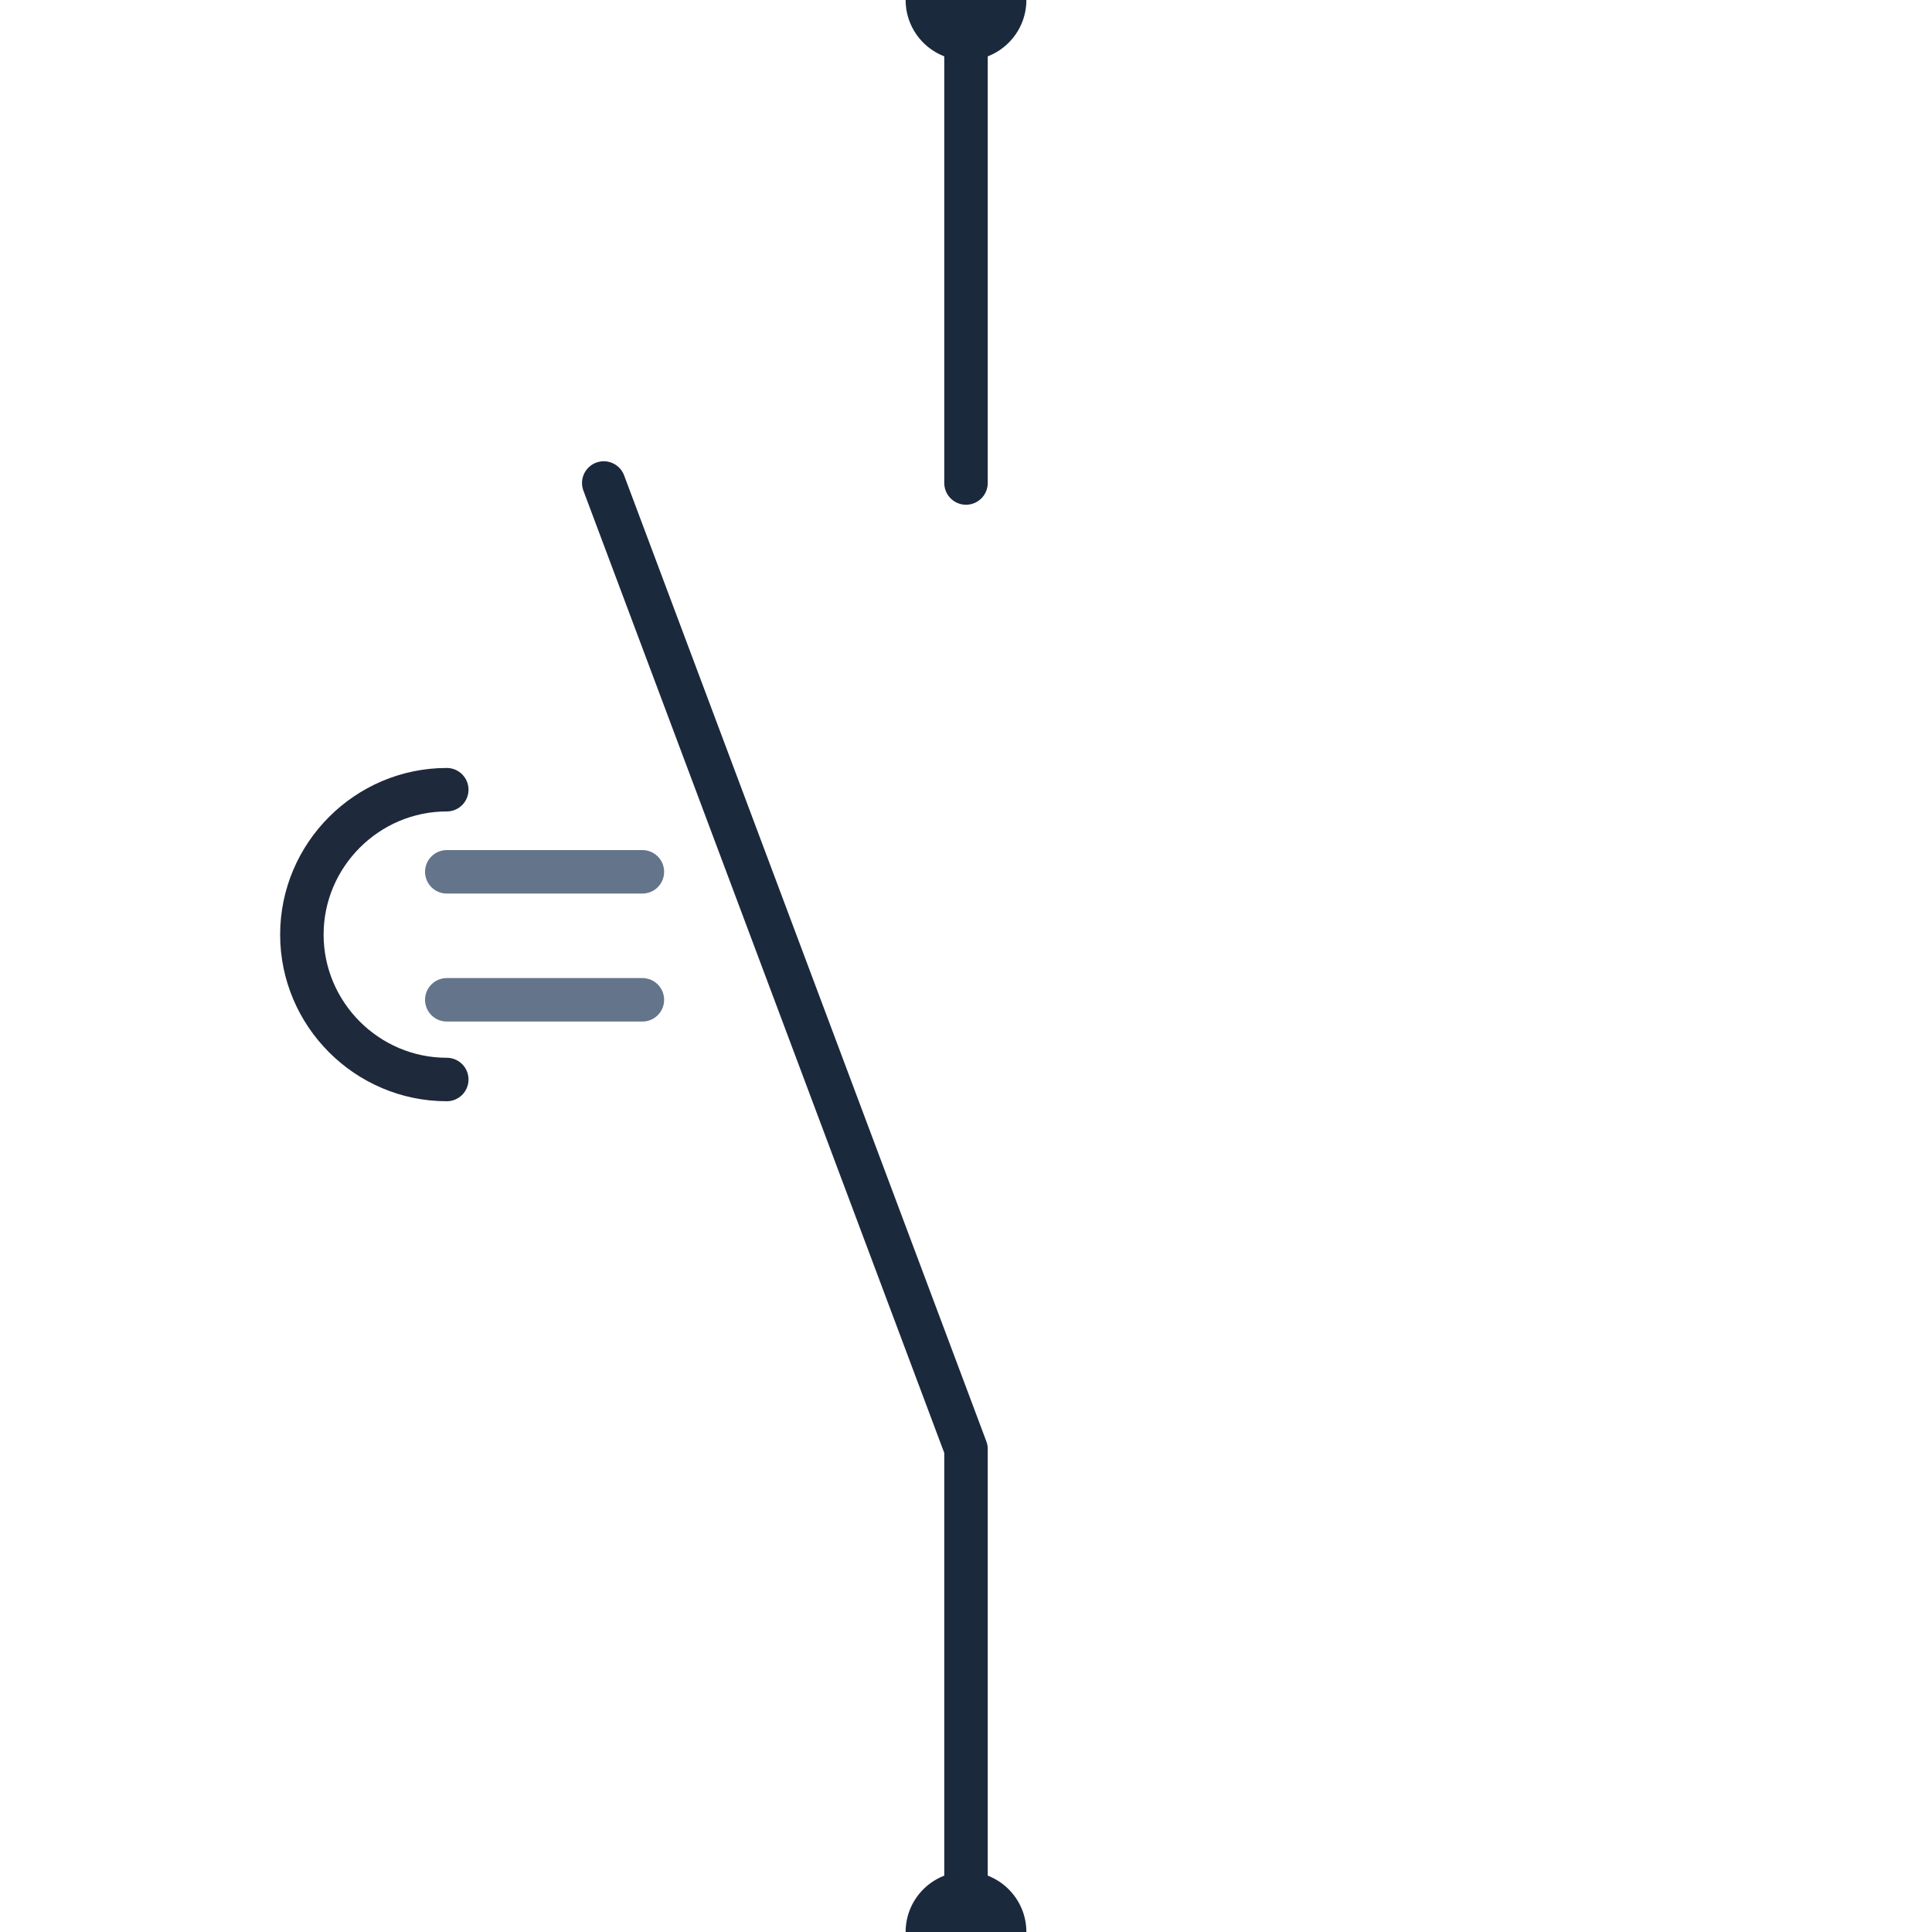
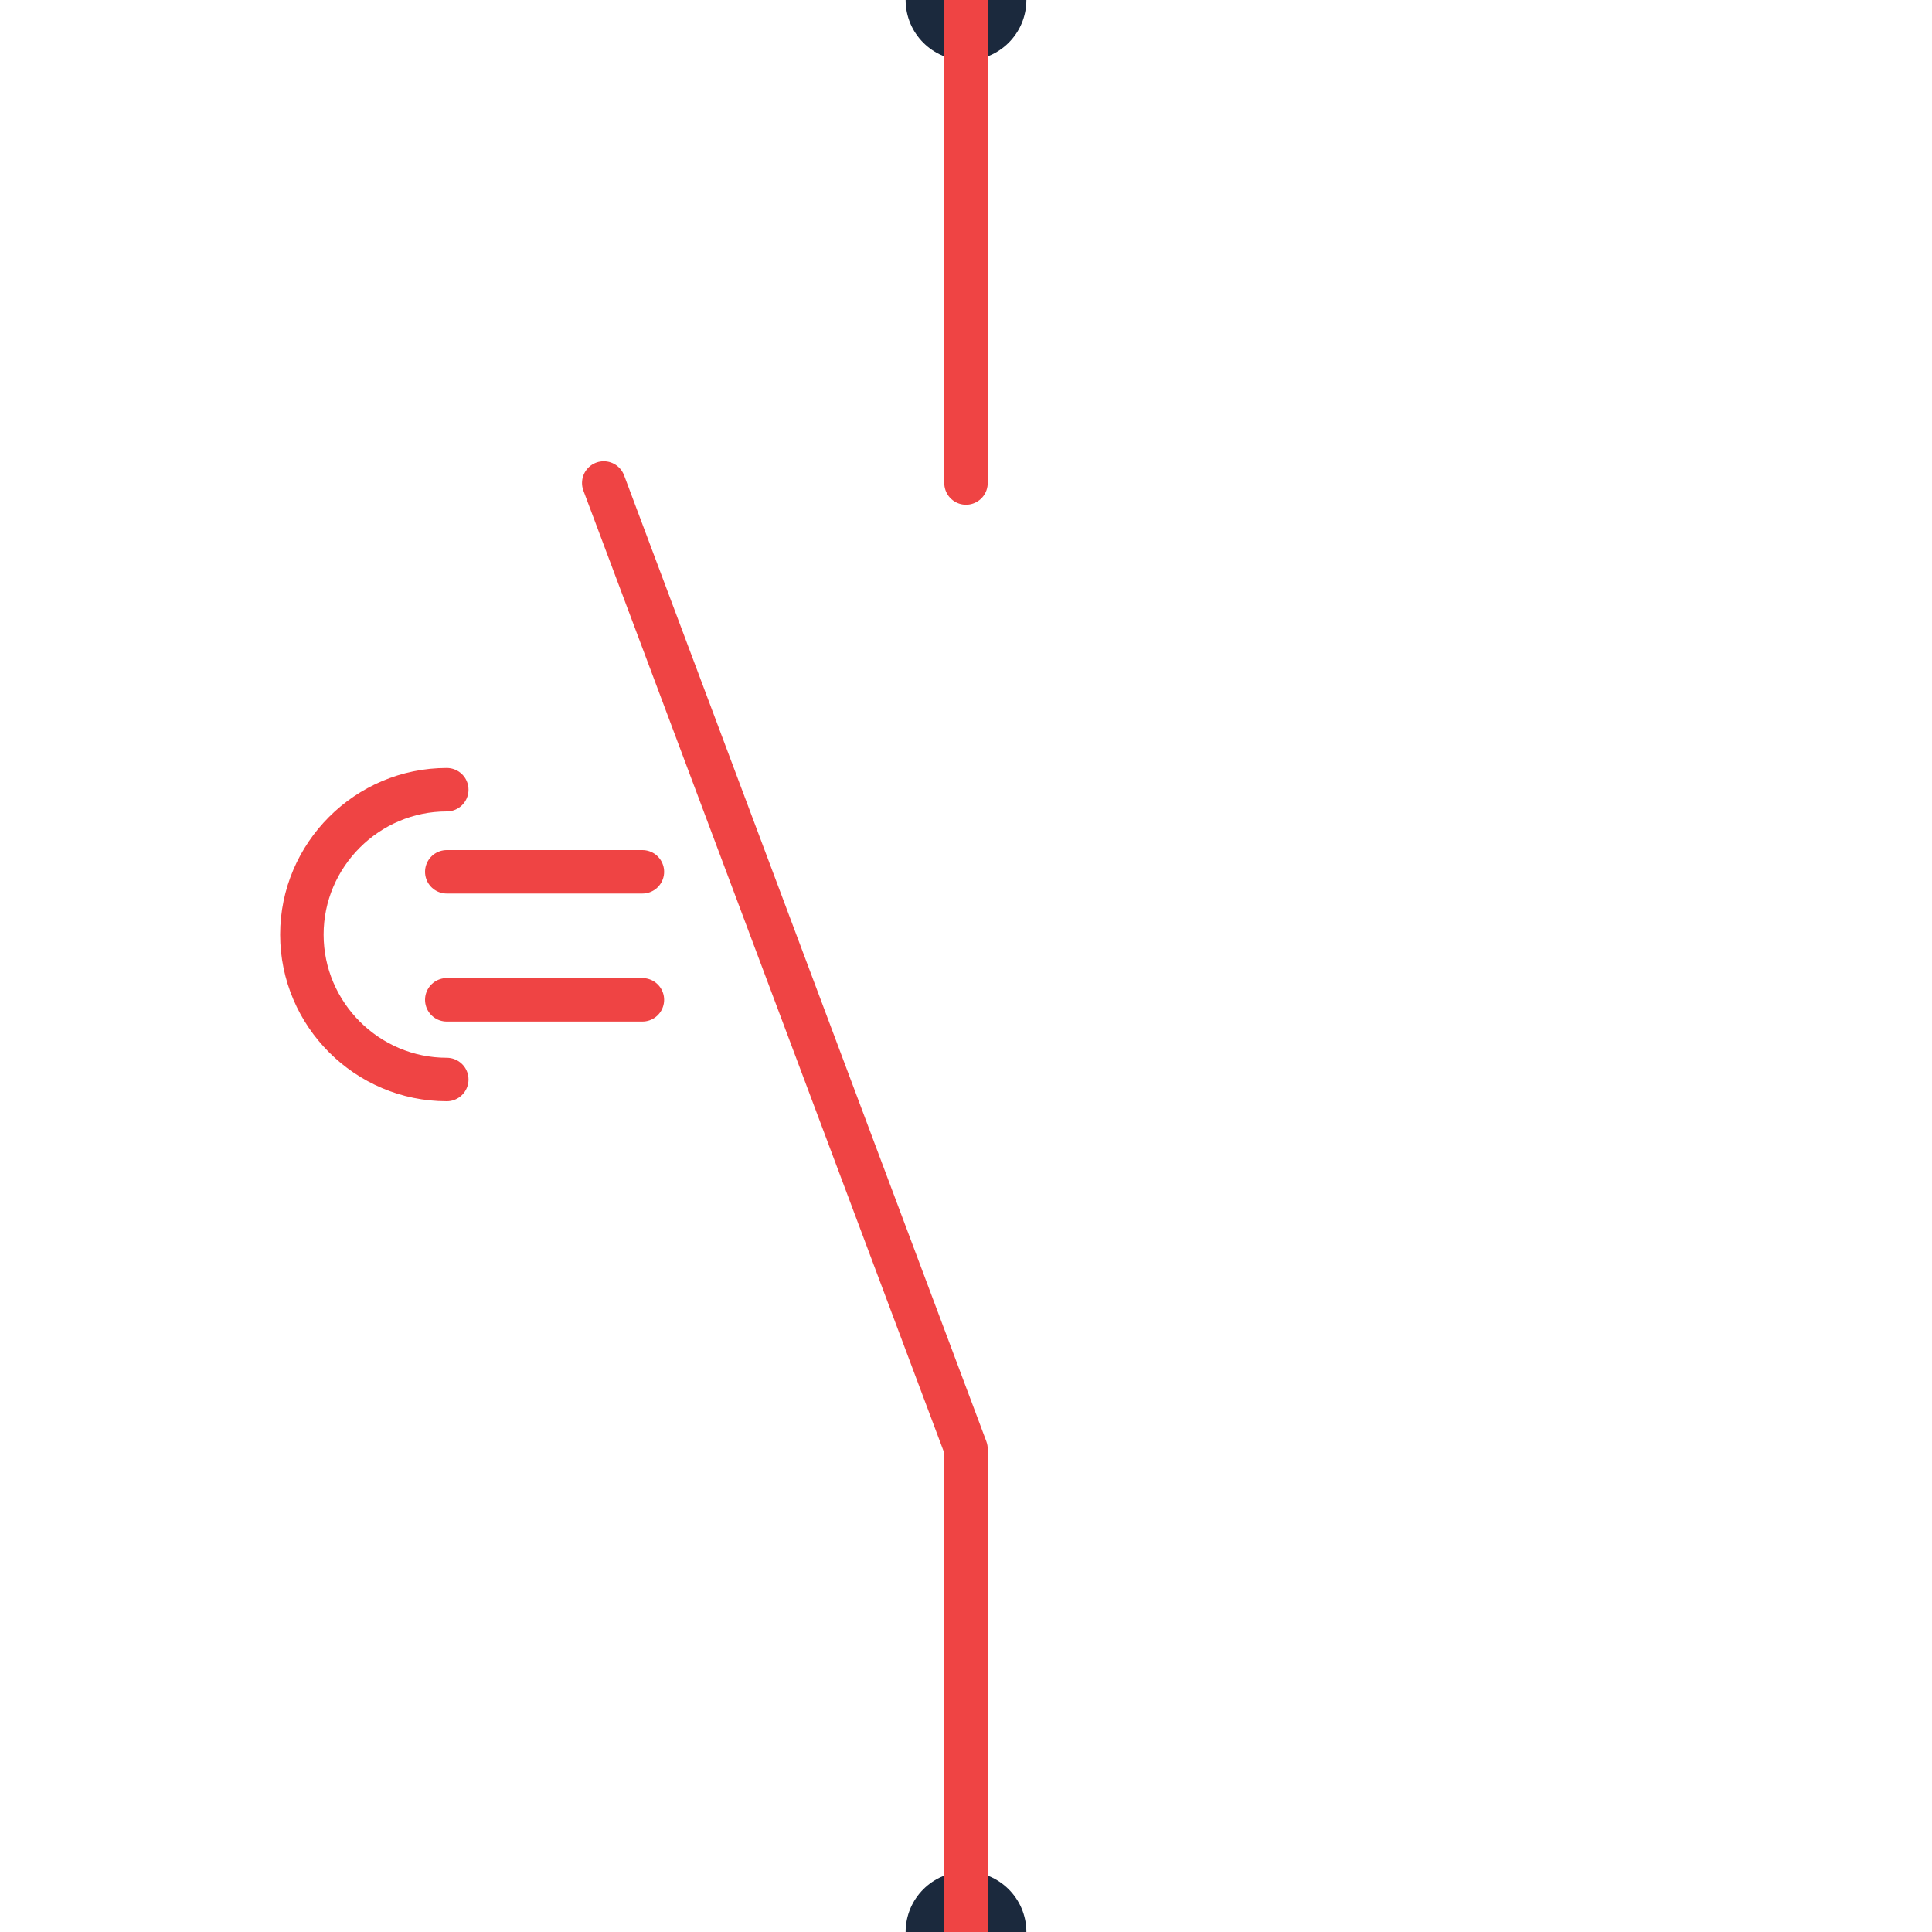
<svg xmlns="http://www.w3.org/2000/svg" id="Capa_1" version="1.1" viewBox="0 0 80 80">
  <defs>
    <style>
      .st0 {
-         stroke: #1e293b;
-       }
- 
-       .st0, .st1, .st2 {
        fill: none;
+         stroke: #ef4444;
        stroke-linecap: round;
        stroke-linejoin: round;
        stroke-width: 1.8px;
      }

-       .st3 {
+       .st1 {
        fill: #1b293d;
-       }
- 
-       .st1 {
-         stroke: #64748b;
-       }
- 
-       .st2 {
-         stroke: #1b293d;
      }
    </style>
  </defs>
-   <g>
-     <circle id="terminal_12" class="st3" cx="40" cy="80" r="2.5" />
-     <circle id="terminal_11" class="st3" cx="40" r="2.5" />
-     <line class="st2" x1="40" x2="40" y2="20" />
-     <polyline class="st2" points="25 20 40 60 40 80" />
-   </g>
-   <g>
-     <line class="st1" x1="18.5" y1="36.1" x2="26.6" y2="36.1" />
-     <line class="st1" x1="18.5" y1="41.4" x2="26.6" y2="41.4" />
-   </g>
+   <circle id="terminal_56" class="st1" cx="40" cy="80" r="2.5" />
+   <circle id="terminal_55" class="st1" cx="40" r="2.5" />
+   <line class="st0" x1="40" x2="40" y2="20" />
+   <polyline class="st0" points="25 20 40 60 40 80" />
+   <line class="st0" x1="18.5" y1="36.1" x2="26.6" y2="36.1" />
+   <line class="st0" x1="18.5" y1="41.4" x2="26.6" y2="41.4" />
  <path class="st0" d="M18.5,32.7c-3.3,0-6,2.7-6,6s2.7,6,6,6" />
</svg>
